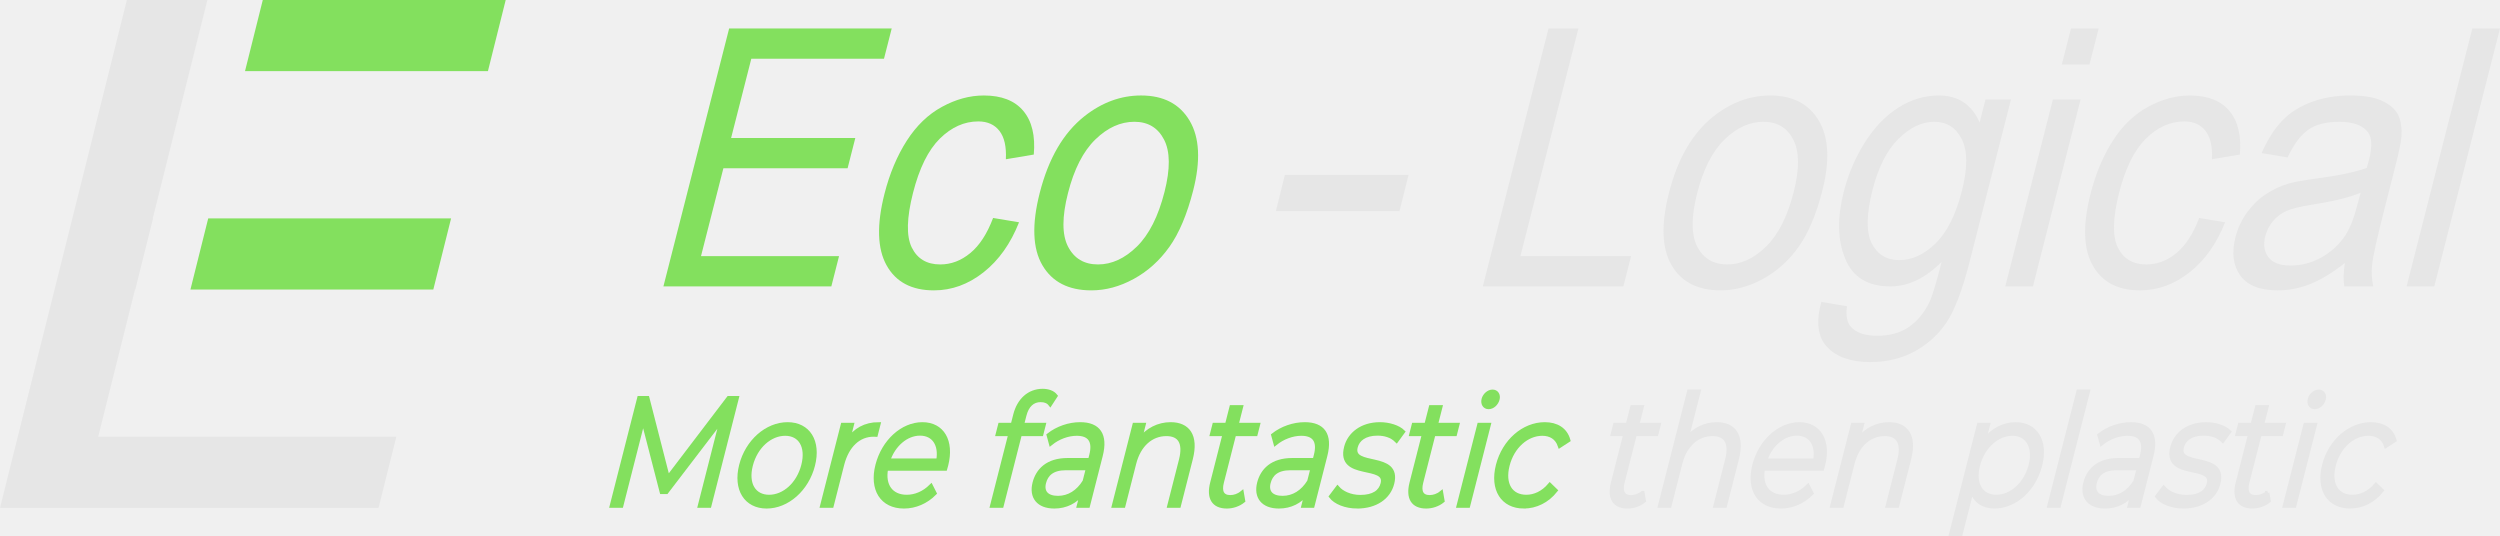
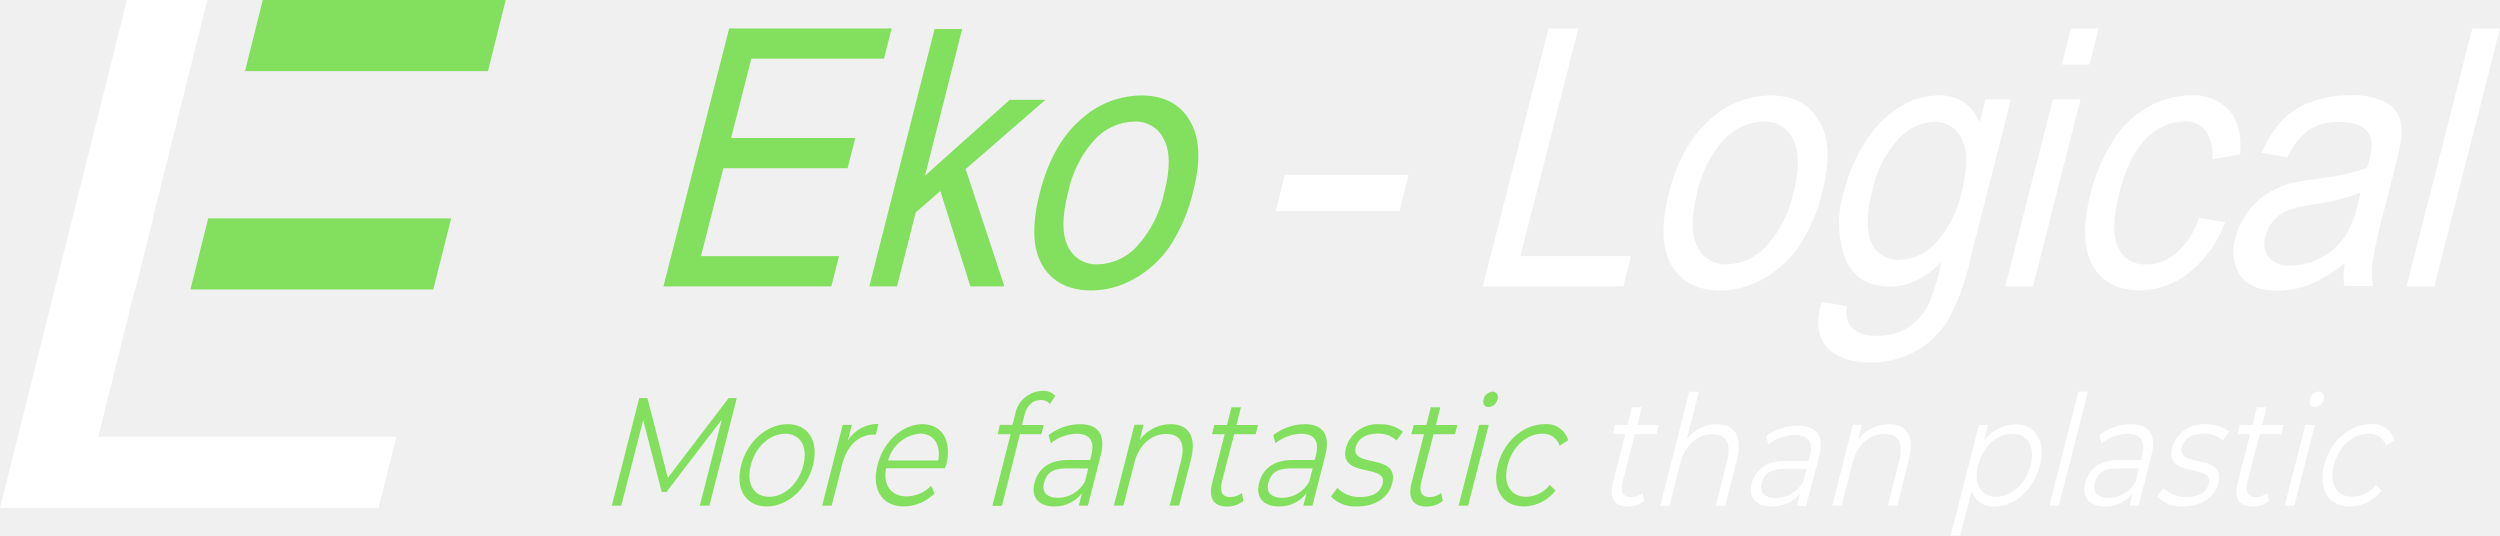
- <svg xmlns="http://www.w3.org/2000/svg" xml:space="preserve" width="8.5in" height="1.821in" version="1.1" style="shape-rendering:geometricPrecision; text-rendering:geometricPrecision; image-rendering:optimizeQuality; fill-rule:evenodd; clip-rule:evenodd" viewBox="0 0 8500 1820.87">
+ <svg xmlns="http://www.w3.org/2000/svg" viewBox="0 0 333.95 71.54">
  <defs>
-     <style type="text/css">
-    
-     .str0 {stroke:#83E05E;stroke-width:13.89;stroke-miterlimit:2.613}
-     .str1 {stroke:#E6E6E6;stroke-width:13.89;stroke-miterlimit:2.613}
-     .fil0 {fill:#83E05E;fill-rule:nonzero}
-     .fil1 {fill:#E6E6E6;fill-rule:nonzero}
-    
-   </style>
+     <style>.cls-1{fill:#fff;}.cls-1,.cls-2{fill-rule:evenodd;}.cls-2{fill:#83e05e;}</style>
  </defs>
-   <g id="Layer_x0020_1">
-     <path class="fil0" d="M3535.07 655.89c29.91,-117.38 80.58,-204.35 152.19,-260.89 59.54,-46.96 123.79,-70.43 192.39,-70.43 76.09,0 131.17,28.58 165.07,85.74 33.78,56.96 37.88,135.95 12.24,236.59 -20.81,81.65 -47.83,145.75 -81.13,192.5 -33.3,46.74 -73.74,83.08 -121.33,109.01 -47.41,25.92 -95.41,38.78 -143.7,38.78 -77.69,0 -133.18,-28.37 -166.6,-85.32 -33.42,-56.96 -36.39,-139.02 -9.13,-245.98zm96.17 0.2c-20.71,81.25 -20.7,142.08 0.06,182.3 20.88,40.42 54.76,60.63 101.98,60.63 46.68,0 90.68,-20.21 132.21,-60.84 41.36,-40.62 72.63,-102.48 93.8,-185.56 19.98,-78.39 19.43,-137.8 -1.5,-178.01 -20.89,-40.42 -54.59,-60.63 -100.91,-60.63 -47.22,0 -91.34,20.01 -132.77,60.22 -41.26,40.21 -72.21,100.83 -92.86,181.88z" />
-     <path class="fil0" d="M3376.54 741.02l88.2 14.7c-28.62,72.47 -68.7,129.01 -120.67,170.04 -51.97,41.04 -108.3,61.44 -168.71,61.44 -75.74,0 -129.44,-28.37 -160.95,-85.12 -31.7,-56.75 -33.98,-138 -7.04,-243.74 17.48,-68.59 42.7,-128.4 75.58,-179.84 32.85,-51.24 72.78,-89.82 119.92,-115.34 47,-25.72 94.28,-38.58 142.04,-38.58 60.05,0 104.99,17.35 134.23,52.26 29.41,34.91 41.36,84.51 35.72,148.61l-94.94 15.93c2.15,-42.67 -5.01,-74.71 -21.78,-96.35 -16.63,-21.44 -40.61,-32.26 -71.97,-32.26 -47.4,0 -90.82,19.39 -130.46,58.19 -39.52,38.99 -69.92,100.23 -91.34,184.33 -21.74,85.33 -23.26,147.18 -4.57,185.76 18.86,38.59 51.16,57.98 96.95,57.98 37.07,0 71.17,-12.87 102.36,-38.79 31.32,-25.72 57.15,-65.53 77.42,-119.22z" />
-     <polygon class="fil0" points="2255.6,973.73 2479.06,96.76 3031.8,96.76 3005.58,199.64 2554.42,199.64 2485.75,469.1 2908.06,469.1 2881.84,571.99 2459.53,571.99 2383.38,870.84 2852.72,870.84 2826.51,973.73 " />
-     <path class="fil0 str0" d="M5180.93 1722.02c40.63,0 79.65,-18.82 107.89,-54.38l-19.39 -18.83c-23.49,27.72 -52.25,40.26 -80.09,40.26 -52.5,0 -80.04,-42.35 -63.52,-107.19 16.39,-64.32 65.65,-107.2 118.15,-107.2 27.84,0 50.07,13.07 59.44,40.79l28.98 -18.82c-9.97,-36.08 -39.54,-54.38 -80.17,-54.38 -71.67,0 -138.35,57.52 -159.28,139.62 -20.92,82.1 16.33,140.14 87.99,140.14z" />
-     <polygon class="fil0 str0" points="4959.31,1719.41 4991.72,1719.41 5061.8,1444.36 5029.4,1444.36 " />
-     <path class="fil0 str0" d="M5061.15 1384.22c13.7,0 26.8,-12.03 30.67,-27.19 3.6,-14.12 -3.97,-25.62 -17.21,-25.62 -13.24,0 -26.8,12.03 -30.39,26.15 -3.74,14.64 3.7,26.67 16.93,26.67z" />
-     <path class="fil0 str0" d="M4900.08 1676.01c-11.52,9.41 -25.96,14.12 -39.2,14.12 -26.93,0 -37,-17.78 -28.74,-50.19l41.84 -164.2 73.03 0 7.99 -31.37 -73.03 0 15.33 -60.14 -32.41 0 -15.33 60.14 -42.91 0 -8 31.37 42.91 0 -42.37 166.29c-12.93,50.72 4.72,80 49.91,80 18.72,0 39.49,-6.27 55.6,-19.34l-4.62 -26.67z" />
-     <path class="fil0 str0" d="M4614.48 1722.02c62.54,0 106.91,-30.85 119.04,-78.43 26.89,-105.54 -143.02,-49.59 -124.08,-123.93 6.67,-26.15 30.77,-45.49 74.13,-45.49 24.65,0 48.02,6.8 64.75,23.53l21.75 -29.8c-16.09,-15.69 -47.33,-25.62 -78.38,-25.62 -61.15,0 -103.46,33.46 -114.93,78.44 -27.71,108.76 142.31,52.38 124.08,123.93 -6.93,27.19 -30.18,44.97 -75.82,44.97 -33.78,0 -62.71,-13.6 -77.49,-30.85l-22.07 29.28c14.7,19.35 49.31,33.99 89.02,33.99z" />
-     <path class="fil0 str0" d="M4436.09 1442.27c-37.89,0 -76.95,13.59 -107.14,37.13l7.54 27.71c24.7,-19.87 57.1,-32.43 88.14,-32.43 44.73,0 61.48,25.63 49.49,72.69l-4.26 16.74 -76.22 0c-68.93,0 -101.72,35.56 -112.52,77.91 -12.12,47.58 12.94,80 67.26,80 39.7,0 72.39,-17.25 94.2,-45.49l-10.92 42.88 31.03 0 43.44 -170.47c18.12,-71.12 -7.96,-106.67 -70.04,-106.67zm-75.23 250.48c-38.35,0 -55.64,-19.87 -47.52,-51.77 7.2,-28.24 27.59,-49.15 74.14,-49.15l75.31 0 -11.46 44.97c-21.97,36.08 -53.96,55.95 -90.48,55.95z" />
-     <path class="fil0 str0" d="M4222.26 1676.01c-11.52,9.41 -25.96,14.12 -39.2,14.12 -26.93,0 -37.01,-17.78 -28.74,-50.19l41.84 -164.2 73.03 0 7.99 -31.37 -73.03 0 15.32 -60.14 -32.41 0 -15.32 60.14 -42.91 0 -8 31.37 42.91 0 -42.37 166.29c-12.93,50.72 4.72,80 49.9,80 18.72,0 39.49,-6.27 55.6,-19.34l-4.61 -26.67z" />
-     <path class="fil0 str0" d="M3980.11 1442.27c-41.54,0 -78.87,19.34 -104.76,52.81l12.93 -50.72 -31.04 0 -70.09 275.05 32.41 0 36.78 -144.32c15.99,-62.75 57.73,-99.36 109.31,-99.36 45.65,0 64.52,29.8 49.74,87.85l-39.71 155.83 32.41 0 40.64 -159.49c20.12,-78.96 -10.19,-117.66 -68.61,-117.66z" />
-     <path class="fil0 str0" d="M3672.47 1442.27c-37.89,0 -76.96,13.59 -107.15,37.13l7.54 27.71c24.7,-19.87 57.11,-32.43 88.14,-32.43 44.73,0 61.48,25.63 49.49,72.69l-4.26 16.74 -76.22 0c-68.93,0 -101.72,35.56 -112.52,77.91 -12.12,47.58 12.94,80 67.26,80 39.7,0 72.4,-17.25 94.2,-45.49l-10.92 42.88 31.03 0 43.44 -170.47c18.13,-71.12 -7.96,-106.67 -70.04,-106.67zm-75.24 250.48c-38.34,0 -55.64,-19.87 -47.52,-51.77 7.2,-28.24 27.59,-49.15 74.15,-49.15l75.31 0 -11.46 44.97c-21.97,36.08 -53.96,55.95 -90.48,55.95z" />
-     <path class="fil0 str0" d="M3538.64 1360.17c13.7,0 25.28,4.7 32.15,13.59l18.02 -27.71c-8.94,-11.5 -25.73,-17.26 -43.53,-17.26 -47.02,0 -80.83,32.43 -93.36,81.58l-8.67 33.99 -42.91 0 -8 31.37 42.91 0 -62.09 243.68 32.41 0 62.09 -243.68 73.03 0 7.99 -31.37 -73.94 0 8.26 -32.43c8.66,-33.99 27.79,-51.77 55.63,-51.77z" />
-     <path class="fil0 str0" d="M3216.95 1581.89c21.06,-82.62 -13.27,-139.62 -80.82,-139.62 -67.56,0 -132.09,58.05 -152.88,139.62 -20.78,81.57 15.41,140.14 90.27,140.14 37.89,0 75.2,-15.69 104.12,-44.97l-12.14 -24.05c-24.38,24.05 -53.46,36.07 -82.68,36.07 -52.5,0 -81.1,-38.17 -70.1,-95.69l200.84 0c1.07,-4.18 2.59,-8.36 3.39,-11.5zm-88.95 -107.72c47.01,0 71.66,37.65 62.04,91.51l-170.25 0c17.83,-53.86 61.66,-91.51 108.21,-91.51z" />
-     <path class="fil0 str0" d="M2882.69 1498.22l13.73 -53.86 -31.04 0 -70.09 275.05 32.41 0 35.71 -140.15c16.52,-64.84 56.43,-101.44 106.64,-101.44 2.29,0 4.89,0.53 7.63,0.53l9.2 -36.08c-44.28,0 -79.79,19.34 -104.19,55.95z" />
-     <path class="fil0 str0" d="M2606.57 1722.02c70.3,0 136.8,-58.56 157.59,-140.14 20.79,-81.57 -16,-139.62 -86.3,-139.62 -70.3,0 -137.11,58.05 -157.9,139.62 -20.79,81.57 16.32,140.14 86.61,140.14zm8.4 -32.94c-51.12,0 -78.54,-42.88 -62.15,-107.19 16.39,-64.32 65.67,-107.2 116.78,-107.2 51.13,0 78.08,42.88 61.69,107.2 -16.39,64.31 -65.2,107.19 -116.32,107.19z" />
-     <polygon class="fil0 str0" points="2477.3,1353.37 2270.76,1624.77 2201.15,1353.37 2173.31,1353.37 2080.04,1719.41 2112.45,1719.41 2186.67,1428.15 2249.83,1672.87 2265.81,1672.87 2454.09,1426.57 2379.47,1719.41 2411.87,1719.41 2505.15,1353.37 " />
-     <polygon class="fil0" points="893.44,0.02 1719.36,0.02 1658.93,241.89 833.01,241.89 " />
-     <polygon class="fil0" points="707.93,742.43 1533.71,742.43 1473.28,984.3 647.5,984.3 " />
-     <polygon class="fil1" points="8182.46,973.73 8405.92,96.76 8500,96.76 8276.54,973.73 " />
-     <path class="fil1" d="M7972.7 894.12c-43.61,34.09 -83.37,57.98 -119.21,72.06 -35.85,14.08 -72.17,21.02 -109.24,21.02 -60.94,0 -103.49,-16.94 -127.59,-51.03 -24.15,-33.89 -29.47,-77.37 -16,-130.24 7.91,-31.03 21.38,-59.4 40.23,-85.12 19.02,-25.72 40.44,-46.13 64.35,-61.65 24.09,-15.51 49.56,-27.35 76.71,-35.31 19.94,-5.51 49.26,-10.82 87.86,-16.13 78.51,-10.2 137.81,-22.66 177.27,-36.95 4.11,-14.7 6.67,-24.08 7.66,-27.96 11.13,-43.69 10.07,-74.51 -3.17,-92.48 -17.86,-24.3 -50.61,-36.33 -98,-36.33 -44.37,0 -79.44,8.98 -105,26.74 -25.73,17.76 -49.24,49.19 -70.94,94.51l-88.2 -14.7c19.86,-45.12 42.89,-81.65 69.22,-109.42 26.31,-27.76 59.52,-48.99 99.72,-64.1 39.96,-14.9 84.13,-22.45 131.87,-22.45 47.4,0 84.45,6.33 110.93,19.19 26.31,12.86 44.16,28.79 53.12,48.17 8.96,19.39 12.51,43.9 10.67,73.49 -1.65,18.37 -8.47,51.44 -20.59,99.01l-36.42 142.89c-25.43,99.83 -39.54,162.9 -42.44,189.65 -3.07,26.74 -1.73,52.26 3.43,76.76l-98.36 0c-3.67,-22.67 -2.96,-49.2 2.11,-79.61zm53.38 -238.84c-38.27,15.93 -93.02,29.39 -164.25,40.42 -40.45,6.33 -69.72,13.47 -87.78,21.43 -18.07,7.97 -33.33,19.61 -45.91,34.7 -12.63,15.31 -21.4,32.26 -26.19,51.04 -7.23,28.37 -3.87,52.26 10.35,71.24 14.23,18.98 39.58,28.58 76.11,28.58 36.17,0 70.71,-8.98 103.67,-27.15 32.73,-17.96 59.88,-42.66 81.02,-73.89 16.35,-24.3 30.43,-60.02 42.45,-107.17l10.52 -39.19z" />
-     <path class="fil1" d="M7477.16 741.02l88.2 14.7c-28.62,72.47 -68.69,129.01 -120.67,170.04 -51.97,41.04 -108.31,61.44 -168.71,61.44 -75.74,0 -129.44,-28.37 -160.96,-85.12 -31.69,-56.75 -33.97,-138 -7.03,-243.74 17.48,-68.59 42.7,-128.4 75.59,-179.84 32.83,-51.24 72.78,-89.82 119.91,-115.34 47.01,-25.72 94.3,-38.58 142.05,-38.58 60.05,0 104.98,17.35 134.23,52.26 29.41,34.91 41.36,84.51 35.72,148.61l-94.93 15.93c2.14,-42.67 -5.02,-74.71 -21.78,-96.35 -16.63,-21.44 -40.61,-32.26 -71.97,-32.26 -47.39,0 -90.82,19.39 -130.46,58.19 -39.52,38.99 -69.91,100.23 -91.34,184.33 -21.74,85.33 -23.26,147.18 -4.57,185.76 18.86,38.59 51.16,57.98 96.96,57.98 37.06,0 71.17,-12.87 102.36,-38.79 31.32,-25.72 57.15,-65.53 77.42,-119.22z" />
-     <polygon class="fil1" points="6817.91,973.73 6979.88,338.05 7073.97,338.05 6911.99,973.73 " />
-     <polygon class="fil1" points="7010.16,219.24 7041.37,96.76 7135.45,96.76 7104.24,219.24 " />
-     <path class="fil1" d="M6192.59 1026.4l87.13 14.7c-4.48,32.25 0.23,55.73 13.89,70.63 18.3,19.81 47.65,29.81 88.09,29.81 43.48,0 79.7,-10 108.45,-29.81 28.74,-19.8 51.91,-47.76 69.39,-83.49 10.38,-21.84 24.4,-67.77 41.89,-137.79 -55.3,55.53 -113.53,83.29 -174.82,83.29 -76.26,0 -127.41,-31.44 -153.03,-94.52 -25.86,-62.87 -27.45,-138.41 -5.04,-226.39 15.45,-60.63 39.32,-116.56 71.44,-167.8 32.13,-51.24 69.96,-90.64 113.43,-118.6 43.48,-27.96 89.78,-41.85 138.96,-41.85 65.4,0 111.58,30.62 138.38,91.86l19.97 -78.39 86.6 0 -139.87 548.92c-25.23,99.01 -51.8,169.03 -79.96,210.26 -27.97,41.24 -64.26,73.89 -108.31,97.78 -44.21,23.88 -94.15,35.93 -149.74,35.93 -66.11,0 -115.07,-16.94 -147.01,-51.03 -32.17,-33.89 -38.72,-85.13 -19.86,-153.51zm174.14 -381.33c-21.18,83.08 -22.19,143.71 -3.04,181.89 19.31,38.17 50.6,57.37 94.07,57.37 43.3,0 84.31,-18.99 123.38,-56.96 38.91,-37.97 68.7,-97.57 89.41,-178.82 19.76,-77.57 19.55,-136.17 -0.53,-175.56 -20.07,-39.4 -51.43,-59 -93.84,-59 -41.87,0 -82.27,19.39 -121.57,58.18 -39.1,38.78 -68.38,96.35 -87.89,172.9z" />
-     <path class="fil1" d="M5674.39 655.89c29.91,-117.38 80.58,-204.35 152.19,-260.89 59.54,-46.96 123.79,-70.43 192.39,-70.43 76.08,0 131.17,28.58 165.07,85.74 33.78,56.96 37.88,135.95 12.24,236.59 -20.81,81.65 -47.83,145.75 -81.13,192.5 -33.3,46.74 -73.74,83.08 -121.33,109.01 -47.41,25.92 -95.41,38.78 -143.7,38.78 -77.69,0 -133.19,-28.37 -166.6,-85.32 -33.42,-56.96 -36.39,-139.02 -9.13,-245.98zm96.17 0.2c-20.7,81.25 -20.7,142.08 0.06,182.3 20.88,40.42 54.76,60.63 101.98,60.63 46.68,0 90.68,-20.21 132.21,-60.84 41.36,-40.62 72.63,-102.48 93.8,-185.56 19.98,-78.39 19.43,-137.8 -1.5,-178.01 -20.89,-40.42 -54.59,-60.63 -100.92,-60.63 -47.21,0 -91.33,20.01 -132.76,60.22 -41.26,40.21 -72.21,100.83 -92.86,181.88z" />
-     <polygon class="fil1" points="5041.55,973.73 5265.02,96.76 5366.59,96.76 5169.35,870.84 5545.67,870.84 5519.46,973.73 " />
-     <polygon class="fil1" points="4410.7,710.4 4438.17,602.61 4728.96,602.61 4701.5,710.4 " />
-     <path class="fil1 str1" d="M7989.91 1722.02c40.62,0 79.65,-18.82 107.89,-54.38l-19.39 -18.83c-23.49,27.72 -52.25,40.26 -80.09,40.26 -52.5,0 -80.04,-42.35 -63.52,-107.19 16.39,-64.32 65.66,-107.2 118.15,-107.2 27.84,0 50.08,13.07 59.44,40.79l28.99 -18.82c-9.98,-36.08 -39.56,-54.38 -80.18,-54.38 -71.66,0 -138.35,57.52 -159.27,139.62 -20.91,82.1 16.33,140.14 87.99,140.14z" />
-     <polygon class="fil1 str1" points="7768.28,1719.41 7800.7,1719.41 7870.78,1444.36 7838.37,1444.36 " />
-     <path class="fil1 str1" d="M7870.13 1384.22c13.7,0 26.8,-12.03 30.67,-27.19 3.59,-14.12 -3.97,-25.62 -17.2,-25.62 -13.24,0 -26.8,12.03 -30.4,26.15 -3.73,14.64 3.7,26.67 16.93,26.67z" />
-     <path class="fil1 str1" d="M7709.06 1676.01c-11.53,9.41 -25.96,14.12 -39.2,14.12 -26.93,0 -37.01,-17.78 -28.74,-50.19l41.84 -164.2 73.03 0 7.99 -31.37 -73.03 0 15.32 -60.14 -32.41 0 -15.33 60.14 -42.91 0 -8 31.37 42.91 0 -42.37 166.29c-12.92,50.72 4.72,80 49.91,80 18.72,0 39.49,-6.27 55.59,-19.34l-4.61 -26.67z" />
-     <path class="fil1 str1" d="M7423.46 1722.02c62.53,0 106.92,-30.85 119.04,-78.43 26.9,-105.54 -143.02,-49.59 -124.07,-123.93 6.66,-26.15 30.76,-45.49 74.12,-45.49 24.65,0 48.02,6.8 64.76,23.53l21.74 -29.8c-16.08,-15.69 -47.33,-25.62 -78.37,-25.62 -61.16,0 -103.47,33.46 -114.93,78.44 -27.71,108.76 142.3,52.38 124.07,123.93 -6.93,27.19 -30.17,44.97 -75.81,44.97 -33.78,0 -62.72,-13.6 -77.5,-30.85l-22.07 29.28c14.7,19.35 49.31,33.99 89.02,33.99z" />
-     <path class="fil1 str1" d="M7245.07 1442.27c-37.89,0 -76.96,13.59 -107.14,37.13l7.55 27.71c24.69,-19.87 57.1,-32.43 88.14,-32.43 44.73,0 61.48,25.63 49.49,72.69l-4.26 16.74 -76.23 0c-68.93,0 -101.72,35.56 -112.51,77.91 -12.13,47.58 12.94,80 67.25,80 39.71,0 72.41,-17.25 94.22,-45.49l-10.93 42.88 31.04 0 43.43 -170.47c18.13,-71.12 -7.96,-106.67 -70.04,-106.67zm-75.24 250.48c-38.34,0 -55.65,-19.87 -47.51,-51.77 7.19,-28.24 27.58,-49.15 74.14,-49.15l75.31 0 -11.46 44.97c-21.98,36.08 -53.97,55.95 -90.48,55.95z" />
-     <polygon class="fil1 str1" points="6967.68,1719.41 7000.08,1719.41 7098.96,1331.41 7066.55,1331.41 " />
-     <path class="fil1 str1" d="M6852.52 1442.27c-39.7,0 -78.1,19.87 -107.05,56.47l13.86 -54.38 -31.04 0 -95.94 376.49 32.41 0 39.04 -153.21c11.02,35.56 39.09,54.38 77.43,54.38 68.47,0 133.98,-56.47 155.3,-140.14 21.19,-83.15 -15.54,-139.62 -84.01,-139.62zm-65.17 246.81c-51.13,0 -78.54,-42.88 -62.15,-107.19 16.26,-63.8 65.66,-107.2 116.78,-107.2 50.67,0 78.41,43.41 62.15,107.2 -16.39,64.31 -66.11,107.19 -116.78,107.19z" />
-     <path class="fil1 str1" d="M6422.56 1442.27c-41.54,0 -78.87,19.34 -104.76,52.81l12.93 -50.72 -31.04 0 -70.09 275.05 32.41 0 36.78 -144.32c15.99,-62.75 57.73,-99.36 109.31,-99.36 45.63,0 64.52,29.8 49.72,87.85l-39.7 155.83 32.41 0 40.64 -159.49c20.12,-78.96 -10.19,-117.66 -68.61,-117.66z" />
-     <path class="fil1 str1" d="M6198.46 1581.89c21.05,-82.62 -13.27,-139.62 -80.82,-139.62 -67.55,0 -132.09,58.05 -152.88,139.62 -20.79,81.57 15.41,140.14 90.27,140.14 37.89,0 75.2,-15.69 104.12,-44.97l-12.13 -24.05c-24.39,24.05 -53.47,36.07 -82.69,36.07 -52.5,0 -81.1,-38.17 -70.1,-95.69l200.83 0c1.07,-4.18 2.59,-8.36 3.39,-11.5zm-88.95 -107.72c47.02,0 71.65,37.65 62.04,91.51l-170.25 0c17.83,-53.86 61.66,-91.51 108.22,-91.51z" />
-     <path class="fil1 str1" d="M5836.93 1442.27c-40.63,0 -76.79,18.3 -102.72,50.2l41.04 -161.06 -32.41 0 -98.87 388 32.41 0 36.78 -144.32c15.99,-62.75 57.73,-99.36 109.31,-99.36 45.64,0 64.52,29.8 49.73,87.85l-39.71 155.83 32.41 0 40.64 -159.49c20.11,-78.96 -10.19,-117.66 -68.61,-117.66z" />
-     <path class="fil1 str1" d="M5584.75 1676.01c-11.53,9.41 -25.97,14.12 -39.2,14.12 -26.93,0 -37,-17.78 -28.74,-50.19l41.84 -164.2 73.03 0 8 -31.37 -73.03 0 15.32 -60.14 -32.41 0 -15.32 60.14 -42.91 0 -7.99 31.37 42.91 0 -42.37 166.29c-12.92,50.72 4.72,80 49.91,80 18.71,0 39.48,-6.27 55.59,-19.34l-4.61 -26.67z" />
-     <polygon class="fil1" points="-0,1726.71 185.5,984.3 184.78,984.3 185.66,983.66 431.44,0.01 704.97,0.01 519.46,742.43 520.41,742.43 459.98,984.3 459.03,984.3 333.96,1484.84 1347.5,1484.84 1287.07,1726.71 " />
-     <polygon class="fil1" points="4368.56,594.53 4789.07,594.53 4758.33,717.69 4337.83,717.69 " />
+   <g id="Layer_2" data-name="Layer 2">
+     <g id="Layer_1-2" data-name="Layer 1">
+       <polygon class="cls-1" points="321.47 38.26 330.25 3.8 333.95 3.8 325.17 38.26 321.47 38.26" />
+       <path class="cls-1" d="M313.23,35.13A19.09,19.09,0,0,1,308.55,38a11.71,11.71,0,0,1-4.29.82c-2.4,0-4.07-.66-5-2a6,6,0,0,1-.63-5.12,10,10,0,0,1,4.11-5.76,11.48,11.48,0,0,1,3-1.39,26.25,26.25,0,0,1,3.45-.63,35.05,35.05,0,0,0,7-1.46c.16-.57.27-.94.3-1.09.44-1.72.4-2.93-.12-3.64-.7-1-2-1.43-3.85-1.43a7.15,7.15,0,0,0-4.13,1.06A9.17,9.17,0,0,0,305.57,21l-3.47-.58a15.06,15.06,0,0,1,2.72-4.3,10.4,10.4,0,0,1,3.92-2.52,14.86,14.86,0,0,1,5.18-.88,10.12,10.12,0,0,1,4.36.76,4.21,4.21,0,0,1,2.09,1.89,6,6,0,0,1,.42,2.89,31.78,31.78,0,0,1-.81,3.89l-1.43,5.61a73.79,73.79,0,0,0-1.67,7.45,9.48,9.48,0,0,0,.13,3h-3.86a9.56,9.56,0,0,1,.08-3.13Zm2.1-9.39a29,29,0,0,1-6.45,1.59,15.33,15.33,0,0,0-3.45.84,5,5,0,0,0-1.81,1.37,5.23,5.23,0,0,0-1,2,3.17,3.17,0,0,0,.41,2.8,3.51,3.51,0,0,0,3,1.12,8.33,8.33,0,0,0,4.07-1.06,9.08,9.08,0,0,0,3.19-2.91,13.74,13.74,0,0,0,1.66-4.21Z" />
+       <path class="cls-1" d="M293.76,29.11l3.47.58a15.56,15.56,0,0,1-4.74,6.68,10.52,10.52,0,0,1-6.63,2.41q-4.47,0-6.33-3.34t-.27-9.58a24.18,24.18,0,0,1,3-7.06,13,13,0,0,1,4.71-4.53,11.52,11.52,0,0,1,5.58-1.52,6.5,6.5,0,0,1,5.27,2.05q1.74,2.07,1.41,5.84l-3.73.63a5.65,5.65,0,0,0-.86-3.79,3.36,3.36,0,0,0-2.83-1.26,7.2,7.2,0,0,0-5.12,2.28q-2.32,2.3-3.59,7.24t-.18,7.3a3.9,3.9,0,0,0,3.81,2.28,6.17,6.17,0,0,0,4-1.52A10.86,10.86,0,0,0,293.76,29.11Z" />
+       <polygon class="cls-1" points="267.86 38.26 274.23 13.28 277.92 13.28 271.56 38.26 267.86 38.26" />
+       <polygon class="cls-1" points="275.42 8.61 276.64 3.8 280.34 3.8 279.11 8.61 275.42 8.61" />
+       <path class="cls-1" d="M243.29,40.32l3.43.58a3.33,3.33,0,0,0,.54,2.78,4.52,4.52,0,0,0,3.46,1.17A7.31,7.31,0,0,0,255,43.68a8.39,8.39,0,0,0,2.73-3.28A35.56,35.56,0,0,0,259.36,35c-2.18,2.18-4.46,3.28-6.87,3.28-3,0-5-1.24-6-3.72a14,14,0,0,1-.2-8.89,22.86,22.86,0,0,1,2.8-6.59,14.59,14.59,0,0,1,4.46-4.66A9.92,9.92,0,0,1,259,12.75a5.53,5.53,0,0,1,5.44,3.61l.78-3.08h3.4l-5.49,21.57A27.91,27.91,0,0,1,260,43.11,12,12,0,0,1,255.73,47a12.14,12.14,0,0,1-5.88,1.41c-2.6,0-4.52-.66-5.78-2s-1.52-3.35-.78-6Zm6.85-15q-1.26,4.9-.12,7.15a3.84,3.84,0,0,0,3.69,2.25,6.92,6.92,0,0,0,4.85-2.23,14.79,14.79,0,0,0,3.51-7q1.17-4.57,0-6.9a3.89,3.89,0,0,0-3.69-2.32,6.83,6.83,0,0,0-4.77,2.29A14.29,14.29,0,0,0,250.14,25.34Z" />
+       <path class="cls-1" d="M222.94,25.77q1.76-6.91,6-10.25a12,12,0,0,1,7.56-2.77c3,0,5.16,1.12,6.49,3.37s1.49,5.34.48,9.3A22.87,22.87,0,0,1,240.25,33a14.26,14.26,0,0,1-4.76,4.28,11.67,11.67,0,0,1-5.65,1.52c-3.05,0-5.23-1.11-6.55-3.35s-1.43-5.46-.35-9.66Zm3.77,0q-1.22,4.78,0,7.16a4.17,4.17,0,0,0,4,2.38,7.36,7.36,0,0,0,5.2-2.39,15.41,15.41,0,0,0,3.68-7.29c.79-3.08.76-5.41-.06-7a4.15,4.15,0,0,0-4-2.39,7.41,7.41,0,0,0-5.22,2.37A14.91,14.91,0,0,0,226.71,25.78Z" />
+       <polygon class="cls-1" points="198.07 38.26 206.85 3.8 210.84 3.8 203.09 34.21 217.88 34.21 216.85 38.26 198.07 38.26" />
+       <polygon class="cls-1" points="173.29 27.91 174.37 23.68 185.79 23.68 184.71 27.91 173.29 27.91" />
+       <path class="cls-2" d="M138.89,25.77q1.76-6.91,6-10.25a12,12,0,0,1,7.56-2.77c3,0,5.16,1.12,6.49,3.37s1.49,5.34.48,9.3A22.87,22.87,0,0,1,156.2,33a14.16,14.16,0,0,1-4.76,4.28,11.67,11.67,0,0,1-5.65,1.52c-3,0-5.23-1.11-6.55-3.35s-1.43-5.46-.35-9.66Zm3.77,0q-1.22,4.78,0,7.16a4.17,4.17,0,0,0,4,2.38,7.35,7.35,0,0,0,5.2-2.39,15.41,15.41,0,0,0,3.68-7.29q1.19-4.62-.06-7a4.15,4.15,0,0,0-4-2.39,7.41,7.41,0,0,0-5.22,2.37A15,15,0,0,0,142.66,25.78Z" />
+       <polygon class="cls-2" points="88.62 38.26 97.4 3.8 119.11 3.8 118.08 7.84 100.36 7.84 97.66 18.43 114.25 18.43 113.22 22.47 96.63 22.47 93.64 34.21 112.08 34.21 111.05 38.26 88.62 38.26" />
+       <path class="cls-1" d="M313.91,67.65a5.42,5.42,0,0,0,4.24-2.13l-.77-.74a4.1,4.1,0,0,1-3.14,1.58c-2.07,0-3.15-1.66-2.5-4.21s2.58-4.21,4.64-4.21a2.29,2.29,0,0,1,2.34,1.6l1.14-.74a3,3,0,0,0-3.15-2.14c-2.82,0-5.44,2.26-6.26,5.49S311.09,67.65,313.91,67.65Z" />
+       <polygon class="cls-1" points="305.2 67.55 306.47 67.55 309.23 56.75 307.95 56.75 305.2 67.55" />
+       <path class="cls-1" d="M309.2,54.38a1.37,1.37,0,0,0,1.21-1.07.73.73,0,0,0-.68-1,1.35,1.35,0,0,0-1.19,1C308.39,53.91,308.68,54.38,309.2,54.38Z" />
+       <path class="cls-1" d="M302.87,65.85a2.46,2.46,0,0,1-1.54.55c-1.06,0-1.45-.7-1.13-2L301.85,58h2.87l.31-1.23h-2.87l.6-2.37h-1.27l-.6,2.37H299.2L298.89,58h1.68l-1.66,6.53c-.51,2,.18,3.14,2,3.14a3.47,3.47,0,0,0,2.18-.76Z" />
+       <path class="cls-1" d="M291.65,67.65c2.46,0,4.2-1.21,4.68-3.08,1.06-4.14-5.62-1.95-4.88-4.87.27-1,1.21-1.78,2.92-1.78a3.49,3.49,0,0,1,2.54.92l.86-1.17a4.66,4.66,0,0,0-3.08-1,4.36,4.36,0,0,0-4.52,3.08c-1.09,4.28,5.59,2.06,4.88,4.87-.28,1.07-1.19,1.77-3,1.77A4.08,4.08,0,0,1,289,65.17l-.86,1.15A4.51,4.51,0,0,0,291.65,67.65Z" />
+       <path class="cls-1" d="M284.64,56.66a7,7,0,0,0-4.21,1.46l.3,1.09a5.69,5.69,0,0,1,3.46-1.27c1.76,0,2.42,1,1.95,2.85l-.17.66h-3c-2.71,0-4,1.4-4.42,3.06-.48,1.87.5,3.14,2.64,3.14a4.55,4.55,0,0,0,3.7-1.78l-.43,1.68h1.22l1.71-6.7c.71-2.79-.32-4.19-2.76-4.19Zm-2.95,9.84c-1.51,0-2.19-.78-1.87-2s1.09-1.93,2.91-1.93h3l-.45,1.77A4.14,4.14,0,0,1,281.69,66.5Z" />
+       <polygon class="cls-1" points="273.75 67.55 275.02 67.55 278.9 52.31 277.63 52.31 273.75 67.55" />
+       <path class="cls-1" d="M269.22,56.66a5.37,5.37,0,0,0-4.2,2.22l.54-2.13h-1.22l-3.77,14.79h1.27l1.54-6a2.94,2.94,0,0,0,3,2.13c2.69,0,5.26-2.21,6.1-5.5s-.61-5.49-3.3-5.49Zm-2.56,9.7c-2,0-3.08-1.68-2.44-4.21s2.58-4.21,4.59-4.21,3.08,1.7,2.44,4.21S268.65,66.36,266.66,66.36Z" />
+       <path class="cls-1" d="M252.33,56.66a5.16,5.16,0,0,0-4.12,2.08l.51-2H247.5l-2.75,10.8H246l1.45-5.67c.62-2.46,2.26-3.9,4.29-3.9,1.79,0,2.54,1.17,2,3.45l-1.56,6.12h1.28L255,61.29C255.82,58.18,254.62,56.66,252.33,56.66Z" />
+       <path class="cls-1" d="M229.32,56.66a5.09,5.09,0,0,0-4,2l1.61-6.33h-1.28l-3.88,15.24H223l1.45-5.67c.63-2.46,2.27-3.9,4.29-3.9,1.8,0,2.54,1.17,2,3.45l-1.56,6.12h1.27l1.6-6.26C232.81,58.18,231.62,56.66,229.32,56.66Z" />
+       <path class="cls-1" d="M219.41,65.85a2.46,2.46,0,0,1-1.54.55c-1.05,0-1.45-.7-1.13-2L218.39,58h2.87l.31-1.23H218.7l.6-2.37H218l-.6,2.37h-1.69L215.43,58h1.68l-1.66,6.53c-.51,2,.19,3.14,2,3.14a3.47,3.47,0,0,0,2.18-.76Z" />
+       <path class="cls-2" d="M203.55,67.65a5.42,5.42,0,0,0,4.24-2.13l-.77-.74a4.1,4.1,0,0,1-3.14,1.58c-2.06,0-3.15-1.66-2.5-4.21S204,57.94,206,57.94a2.29,2.29,0,0,1,2.34,1.6l1.14-.74a3,3,0,0,0-3.15-2.14c-2.82,0-5.44,2.26-6.26,5.49S200.73,67.65,203.55,67.65Z" />
+       <polygon class="cls-2" points="194.84 67.55 196.11 67.55 198.87 56.75 197.59 56.75 194.84 67.55" />
+       <path class="cls-2" d="M198.84,54.38a1.36,1.36,0,0,0,1.21-1.07.73.73,0,0,0-.68-1,1.35,1.35,0,0,0-1.19,1C198,53.91,198.32,54.38,198.84,54.38Z" />
+       <path class="cls-2" d="M192.51,65.85a2.46,2.46,0,0,1-1.54.55c-1.05,0-1.45-.7-1.13-2L191.49,58h2.87l.31-1.23H191.8l.6-2.37h-1.27l-.6,2.37h-1.69L188.53,58h1.69l-1.67,6.53c-.51,2,.19,3.14,2,3.14a3.51,3.51,0,0,0,2.19-.76Z" />
+       <path class="cls-2" d="M181.29,67.65c2.46,0,4.2-1.21,4.68-3.08,1.06-4.14-5.62-1.95-4.87-4.87.26-1,1.2-1.78,2.91-1.78a3.49,3.49,0,0,1,2.54.92l.86-1.17a4.66,4.66,0,0,0-3.08-1,4.36,4.36,0,0,0-4.52,3.08c-1.09,4.28,5.59,2.06,4.88,4.87-.28,1.07-1.19,1.77-3,1.77a4.08,4.08,0,0,1-3.05-1.21l-.86,1.15A4.51,4.51,0,0,0,181.29,67.65Z" />
+       <path class="cls-2" d="M174.29,56.66a7,7,0,0,0-4.21,1.46l.29,1.09a5.71,5.71,0,0,1,3.46-1.27c1.76,0,2.42,1,1.95,2.85l-.17.66h-3c-2.71,0-4,1.4-4.42,3.06-.48,1.87.5,3.14,2.64,3.14a4.55,4.55,0,0,0,3.7-1.78l-.43,1.68h1.22l1.71-6.7c.71-2.79-.32-4.19-2.75-4.19Zm-3,9.84c-1.51,0-2.19-.78-1.87-2s1.09-1.93,2.92-1.93h3l-.45,1.77A4.14,4.14,0,0,1,171.33,66.5Z" />
+       <path class="cls-2" d="M165.88,65.85a2.46,2.46,0,0,1-1.54.55c-1.05,0-1.45-.7-1.13-2L164.86,58h2.87l.31-1.23h-2.87l.6-2.37H164.5l-.6,2.37h-1.69L161.9,58h1.69l-1.67,6.53c-.51,2,.19,3.14,2,3.14a3.51,3.51,0,0,0,2.19-.76Z" />
+       <path class="cls-2" d="M156.37,56.66a5.16,5.16,0,0,0-4.12,2.08l.51-2h-1.22l-2.75,10.8h1.27l1.45-5.67c.63-2.46,2.27-3.9,4.29-3.9,1.8,0,2.54,1.17,2,3.45l-1.56,6.12h1.27l1.6-6.26C159.86,58.18,158.67,56.66,156.37,56.66Z" />
+       <path class="cls-2" d="M144.28,56.66a7,7,0,0,0-4.21,1.46l.3,1.09a5.69,5.69,0,0,1,3.46-1.27c1.76,0,2.42,1,1.95,2.85l-.17.66h-3c-2.71,0-4,1.4-4.43,3.06-.47,1.87.51,3.14,2.65,3.14a4.55,4.55,0,0,0,3.7-1.78l-.43,1.68h1.22l1.71-6.7c.71-2.79-.32-4.19-2.76-4.19Zm-2.95,9.84c-1.51,0-2.19-.78-1.87-2s1.08-1.93,2.91-1.93h3l-.45,1.77A4.14,4.14,0,0,1,141.33,66.5Z" />
+       <path class="cls-2" d="M139,53.44a1.55,1.55,0,0,1,1.26.53l.71-1.09a2.15,2.15,0,0,0-1.71-.67,3.8,3.8,0,0,0-3.67,3.2l-.34,1.34h-1.69L133.28,58H135l-2.44,9.57h1.28L136.24,58h2.87l.31-1.23h-2.9l.32-1.28C137.18,54.14,137.93,53.44,139,53.44Z" />
+       <path class="cls-2" d="M126.39,62.15c.82-3.25-.52-5.49-3.18-5.49s-5.19,2.28-6,5.49.6,5.5,3.54,5.5a5.74,5.74,0,0,0,4.09-1.76l-.47-1a4.6,4.6,0,0,1-3.25,1.42c-2.06,0-3.19-1.5-2.76-3.76h7.89c0-.16.11-.33.14-.45Zm-3.5-4.23c1.85,0,2.82,1.48,2.44,3.59h-6.69A4.83,4.83,0,0,1,122.89,57.92Z" />
+       <path class="cls-2" d="M113.25,58.86l.54-2.11h-1.22l-2.75,10.8h1.27l1.41-5.5c.65-2.55,2.21-4,4.19-4l.3,0,.36-1.42A4.71,4.71,0,0,0,113.25,58.86Z" />
+       <path class="cls-2" d="M102.41,67.65c2.76,0,5.37-2.3,6.19-5.5s-.63-5.49-3.39-5.49S99.82,58.94,99,62.15s.65,5.5,3.41,5.5Zm.33-1.29c-2,0-3.09-1.68-2.45-4.21s2.58-4.21,4.59-4.21,3.07,1.68,2.43,4.21S104.75,66.36,102.74,66.36Z" />
+       <polygon class="cls-2" points="97.33 53.17 89.21 63.83 86.48 53.17 85.39 53.17 81.72 67.55 82.99 67.55 85.91 56.11 88.39 65.72 89.02 65.72 96.42 56.05 93.48 67.55 94.76 67.55 98.42 53.17 97.33 53.17" />
+       <polygon class="cls-2" points="35.1 0 67.55 0 65.18 9.5 32.73 9.5 35.1 0" />
+       <polygon class="cls-2" points="27.81 29.17 60.26 29.17 57.88 38.67 25.44 38.67 27.81 29.17" />
+       <polygon class="cls-1" points="0 67.84 7.29 38.67 7.26 38.67 7.29 38.65 16.95 0 27.7 0 20.41 29.17 20.45 29.17 18.07 38.67 18.03 38.67 13.12 58.34 52.94 58.34 50.57 67.84 0 67.84" />
+       <polygon class="cls-1" points="171.63 23.36 188.15 23.36 186.94 28.2 170.42 28.2 171.63 23.36" />
+       <polygon class="cls-2" points="116.12 38.26 124.84 3.87 128.53 3.87 123.57 23.46 134.88 13.33 139.65 13.33 128.99 22.59 134.17 38.26 129.62 38.26 125.61 25.52 122.33 28.37 119.82 38.26 116.12 38.26" />
+       <path class="cls-1" d="M240.23,56.84a7.37,7.37,0,0,0-4.32,1.44l.31,1.08a5.94,5.94,0,0,1,3.54-1.26c1.8,0,2.48,1,2,2.81l-.17.65h-3.07c-2.77,0-4.09,1.38-4.53,3-.49,1.84.52,3.1,2.71,3.1a4.74,4.74,0,0,0,3.79-1.76L240,67.58h1.25L243,61c.73-2.75-.32-4.13-2.81-4.13Zm-3,9.7c-1.54,0-2.24-.77-1.91-2s1.11-1.9,3-1.9h3l-.46,1.74A4.29,4.29,0,0,1,237.19,66.54Z" />
+     </g>
  </g>
</svg>
